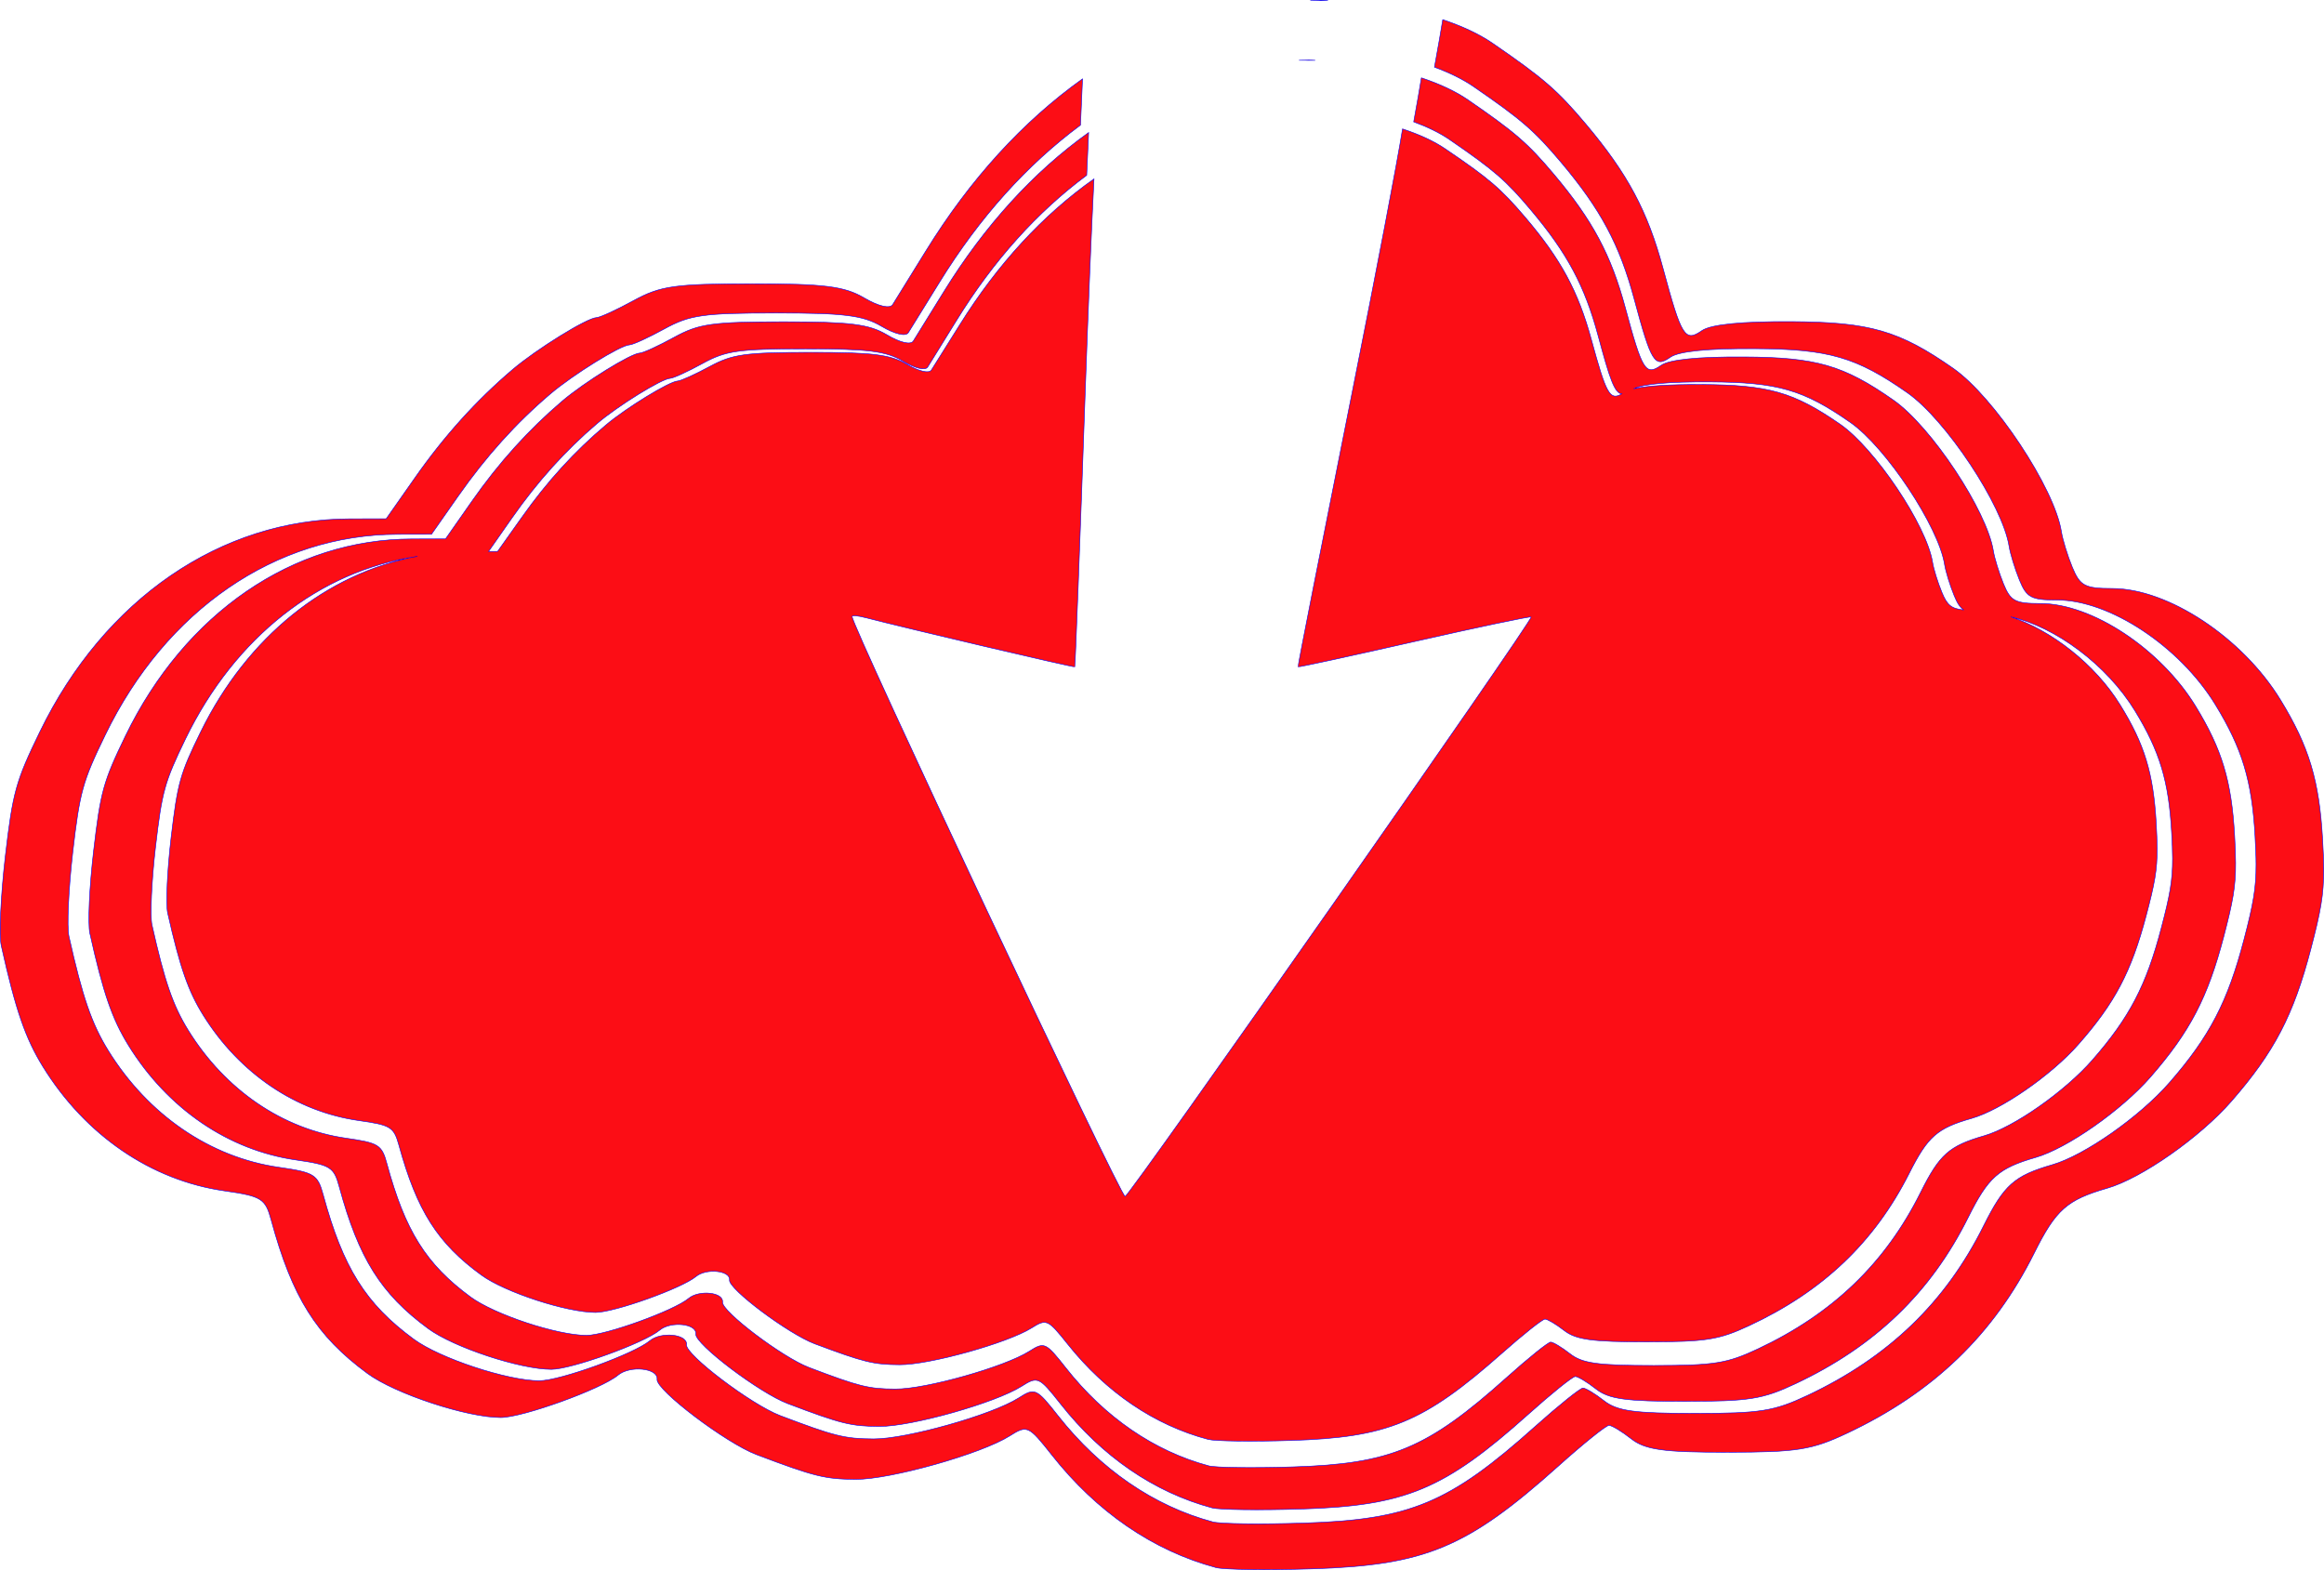
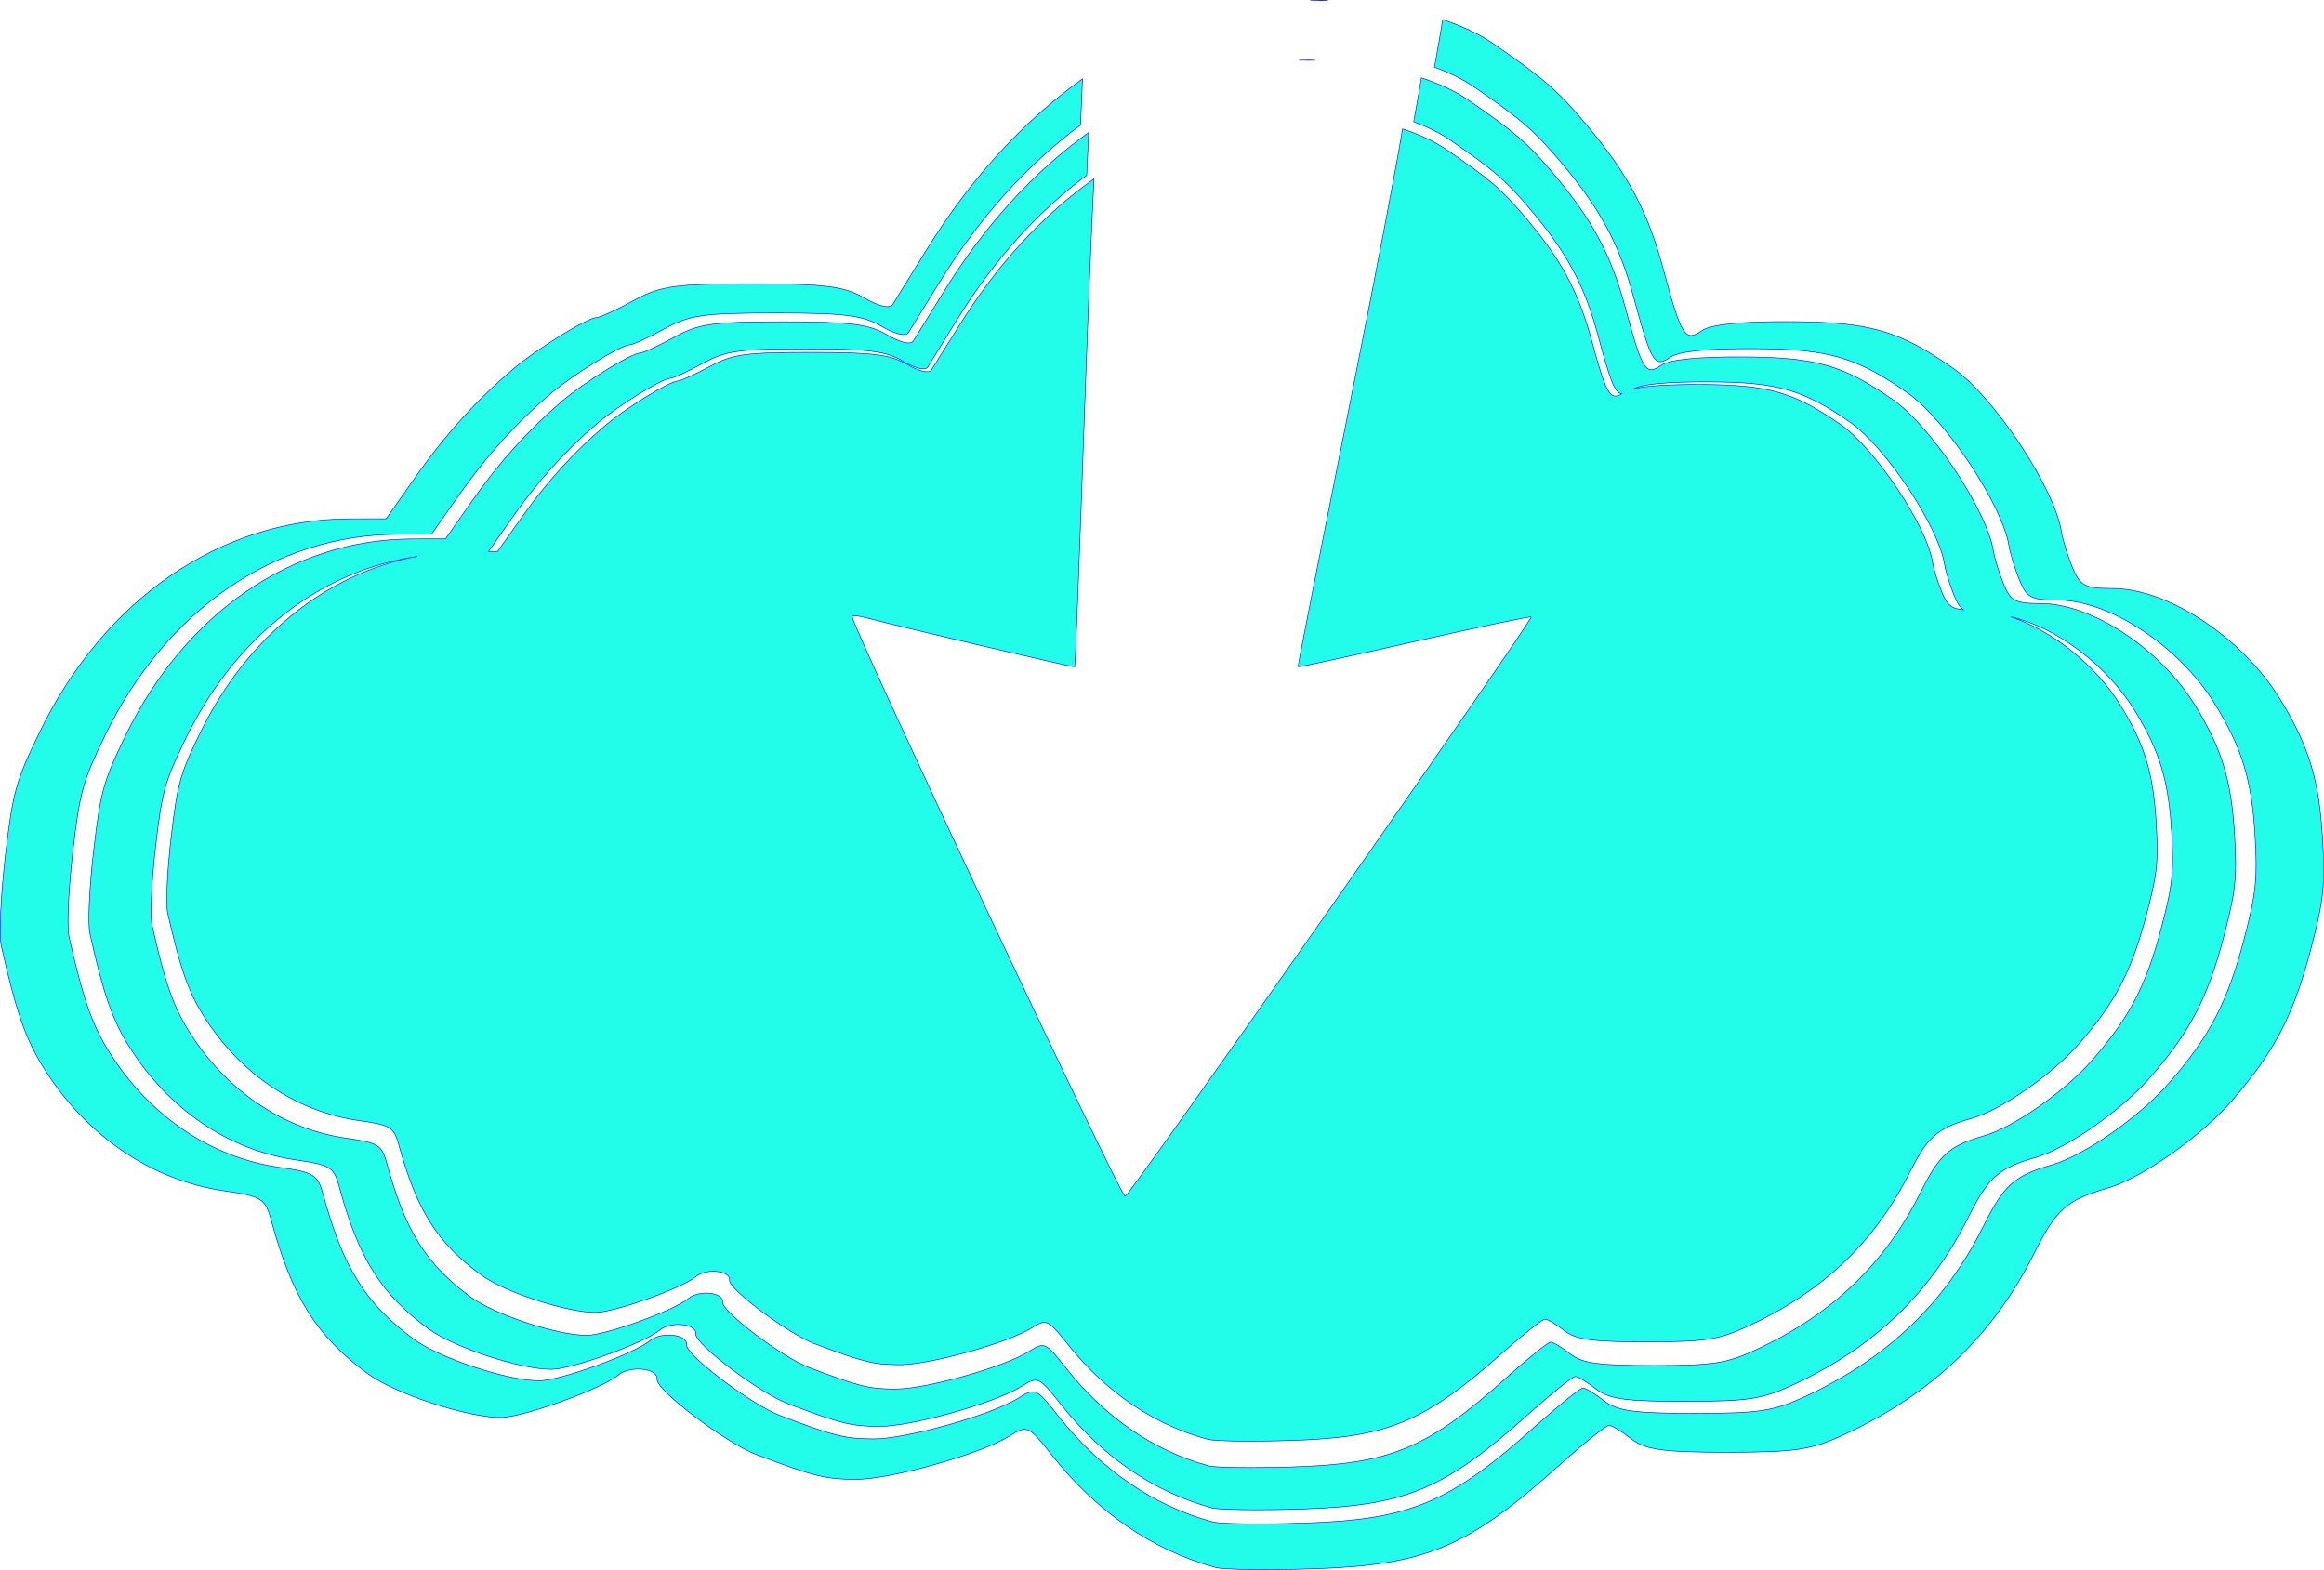
<svg xmlns="http://www.w3.org/2000/svg" width="30mm" height="20.265mm" viewBox="0 0 30 20.265" version="1.1" id="svg6606">
  <defs id="defs6600" />
  <g id="layer1" transform="translate(0,-276.735)">
-     <path style="opacity:1;fill:#fc0d15;fill-opacity:1;stroke:#0000f6;stroke-width:0.007;stroke-miterlimit:4;stroke-dasharray:none;stroke-dashoffset:39.22;stroke-opacity:1" d="m 17.04,276.739 c -0.042,-3.3e-4 -0.083,0.002 -0.125,0.002 0.075,6.4e-4 0.154,6.4e-4 0.227,9.8e-4 -0.034,-9.8e-4 -0.068,-0.004 -0.101,-0.004 z m 1.584,0.249 c -0.021,0.132 -0.058,0.346 -0.107,0.614 0.19,0.07 0.362,0.153 0.502,0.249 0.624,0.429 0.787,0.57 1.135,0.983 0.508,0.603 0.752,1.059 0.94,1.757 0.223,0.828 0.265,0.897 0.469,0.755 0.109,-0.076 0.484,-0.114 1.093,-0.11 0.95,0.005 1.308,0.109 1.965,0.569 0.496,0.347 1.231,1.455 1.314,1.983 0.015,0.096 0.075,0.291 0.133,0.434 0.093,0.228 0.152,0.259 0.485,0.259 0.68,0 1.584,0.598 2.045,1.352 0.347,0.567 0.472,0.982 0.512,1.698 0.007,0.142 0.013,0.258 0.013,0.362 0.001,0.313 -0.038,0.518 -0.155,0.967 -0.211,0.807 -0.444,1.256 -0.965,1.853 -0.384,0.44 -1.095,0.938 -1.51,1.058 -0.492,0.142 -0.624,0.261 -0.888,0.79 -0.493,0.99 -1.228,1.696 -2.274,2.189 -0.431,0.203 -0.606,0.231 -1.453,0.231 -0.78,3.2e-4 -1.002,-0.03 -1.172,-0.163 -0.115,-0.09 -0.237,-0.164 -0.272,-0.164 -0.034,0 -0.311,0.222 -0.615,0.494 -1.108,0.993 -1.619,1.206 -2.991,1.249 -0.551,0.018 -1.079,0.011 -1.174,-0.015 v -2.7e-4 c -0.762,-0.205 -1.448,-0.677 -1.994,-1.368 -0.282,-0.358 -0.3,-0.366 -0.512,-0.231 -0.345,0.219 -1.45,0.53 -1.871,0.528 -0.374,-0.002 -0.505,-0.035 -1.206,-0.301 -0.371,-0.141 -1.224,-0.786 -1.209,-0.915 0.016,-0.136 -0.328,-0.173 -0.474,-0.051 -0.203,0.169 -1.16,0.516 -1.426,0.516 -0.41,0 -1.286,-0.29 -1.62,-0.536 -0.623,-0.458 -0.914,-0.924 -1.17,-1.866 -0.071,-0.26 -0.116,-0.288 -0.568,-0.353 -0.891,-0.128 -1.691,-0.675 -2.207,-1.509 -0.214,-0.347 -0.331,-0.687 -0.507,-1.473 -0.028,-0.124 -0.005,-0.612 0.049,-1.083 0.091,-0.784 0.127,-0.914 0.42,-1.517 0.783,-1.614 2.201,-2.587 3.774,-2.59 l 0.437,-6.5e-4 0.347,-0.495 c 0.355,-0.507 0.748,-0.944 1.189,-1.318 0.292,-0.248 0.905,-0.628 1.02,-0.632 0.044,-10e-4 0.248,-0.095 0.452,-0.207 0.327,-0.179 0.5,-0.204 1.441,-0.204 0.874,-6.6e-4 1.122,0.03 1.36,0.171 0.173,0.102 0.313,0.135 0.347,0.082 0.031,-0.049 0.212,-0.341 0.402,-0.65 0.517,-0.839 1.131,-1.518 1.82,-2.029 0.009,-0.194 0.018,-0.434 0.026,-0.597 -0.769,0.549 -1.452,1.296 -2.024,2.224 -0.202,0.327 -0.394,0.638 -0.427,0.69 -0.036,0.057 -0.185,0.021 -0.369,-0.087 -0.252,-0.149 -0.515,-0.182 -1.444,-0.182 -0.999,6.6e-4 -1.183,0.027 -1.531,0.217 -0.217,0.119 -0.432,0.218 -0.479,0.22 -0.123,0.004 -0.774,0.407 -1.084,0.671 -0.468,0.398 -0.885,0.861 -1.262,1.4 l -0.369,0.526 -0.464,6.5e-4 c -1.67,0.002 -3.176,1.037 -4.007,2.75 -0.311,0.64 -0.349,0.778 -0.446,1.61 -0.058,0.501 -0.082,1.018 -0.052,1.15 0.186,0.834 0.311,1.195 0.538,1.563 0.548,0.886 1.397,1.467 2.343,1.603 0.48,0.069 0.528,0.099 0.603,0.375 0.272,1 0.582,1.495 1.243,1.982 0.355,0.262 1.285,0.569 1.721,0.569 0.282,0 1.299,-0.367 1.514,-0.547 0.155,-0.13 0.521,-0.091 0.504,0.054 -0.016,0.137 0.89,0.823 1.284,0.972 0.745,0.282 0.884,0.317 1.281,0.319 0.447,0.002 1.619,-0.328 1.986,-0.56 0.226,-0.143 0.244,-0.135 0.544,0.245 0.579,0.735 1.308,1.235 2.117,1.453 v 3e-4 c 0.101,0.028 0.662,0.035 1.248,0.017 1.456,-0.046 1.999,-0.273 3.175,-1.327 0.322,-0.289 0.616,-0.525 0.653,-0.525 0.037,0 0.166,0.078 0.288,0.174 0.18,0.141 0.416,0.174 1.244,0.173 0.899,-6.6e-4 1.084,-0.03 1.542,-0.246 1.111,-0.523 1.891,-1.273 2.415,-2.324 0.28,-0.562 0.422,-0.688 0.944,-0.839 0.441,-0.127 1.196,-0.656 1.603,-1.123 0.553,-0.634 0.801,-1.11 1.025,-1.967 0.125,-0.477 0.166,-0.695 0.165,-1.027 -3.2e-4,-0.111 -0.005,-0.234 -0.014,-0.385 -0.043,-0.761 -0.175,-1.201 -0.544,-1.803 -0.489,-0.801 -1.45,-1.437 -2.172,-1.437 -0.353,0 -0.416,-0.034 -0.515,-0.275 -0.062,-0.151 -0.125,-0.358 -0.141,-0.46 -0.088,-0.561 -0.868,-1.737 -1.395,-2.106 -0.698,-0.488 -1.078,-0.598 -2.087,-0.604 -0.646,-0.004 -1.044,0.036 -1.16,0.117 -0.217,0.151 -0.262,0.078 -0.499,-0.801 -0.199,-0.741 -0.458,-1.226 -0.997,-1.866 -0.37,-0.439 -0.543,-0.589 -1.206,-1.045 -0.175,-0.12 -0.396,-0.221 -0.643,-0.304 z m -1.739,0.523 c -0.039,-3.4e-4 -0.077,0.002 -0.116,0.002 0.069,6.4e-4 0.142,3.2e-4 0.209,9.8e-4 -0.031,-9.8e-4 -0.062,-0.004 -0.093,-0.004 z m 1.463,0.23 c -0.019,0.122 -0.054,0.319 -0.099,0.567 0.176,0.065 0.335,0.141 0.464,0.23 0.577,0.396 0.727,0.526 1.049,0.909 0.469,0.557 0.695,0.979 0.868,1.623 0.149,0.554 0.211,0.739 0.305,0.75 -0.155,0.092 -0.203,-0.007 -0.392,-0.7 -0.171,-0.627 -0.393,-1.038 -0.854,-1.58 -0.317,-0.372 -0.465,-0.499 -1.033,-0.884 -0.15,-0.102 -0.339,-0.187 -0.551,-0.257 -0.069,0.432 -0.331,1.806 -0.654,3.42 -0.387,1.932 -0.7,3.518 -0.695,3.525 0.005,0.007 0.68,-0.14 1.5,-0.326 0.82,-0.186 1.499,-0.329 1.509,-0.318 0.03,0.035 -5.17,7.457 -5.241,7.48 -0.053,0.018 -3.537,-7.381 -3.524,-7.486 0.001,-0.017 0.079,-0.01 0.17,0.014 v -2.9e-4 c 0.509,0.133 2.694,0.647 2.704,0.636 0.006,-0.007 0.067,-1.593 0.134,-3.525 0.04,-1.138 0.081,-2.117 0.114,-2.774 -0.659,0.465 -1.243,1.097 -1.733,1.883 -0.173,0.277 -0.337,0.54 -0.366,0.584 -0.031,0.048 -0.159,0.018 -0.316,-0.074 -0.216,-0.126 -0.442,-0.154 -1.237,-0.154 -0.856,6.6e-4 -1.013,0.023 -1.311,0.184 -0.186,0.101 -0.371,0.184 -0.411,0.186 -0.105,0.004 -0.663,0.345 -0.928,0.569 -0.401,0.337 -0.758,0.729 -1.081,1.186 l -0.316,0.445 -0.116,2.9e-4 0.303,-0.433 c 0.328,-0.469 0.691,-0.872 1.098,-1.218 0.27,-0.23 0.836,-0.58 0.943,-0.584 0.041,-10e-4 0.229,-0.088 0.417,-0.191 0.302,-0.166 0.462,-0.189 1.331,-0.189 0.807,-3.2e-4 1.037,0.028 1.256,0.158 0.16,0.094 0.289,0.125 0.321,0.076 0.029,-0.045 0.196,-0.315 0.371,-0.6 0.478,-0.775 1.045,-1.403 1.681,-1.875 0.009,-0.179 0.017,-0.401 0.025,-0.552 -0.71,0.508 -1.341,1.198 -1.87,2.055 -0.186,0.302 -0.364,0.589 -0.394,0.637 -0.033,0.052 -0.171,0.02 -0.34,-0.081 -0.233,-0.138 -0.476,-0.168 -1.334,-0.168 -0.923,6.5e-4 -1.093,0.025 -1.414,0.201 -0.2,0.11 -0.4,0.202 -0.443,0.203 -0.113,0.004 -0.715,0.376 -1.001,0.62 -0.432,0.368 -0.818,0.795 -1.166,1.293 l -0.34,0.486 -0.429,6.6e-4 c -1.543,0.002 -2.934,0.958 -3.702,2.541 -0.287,0.592 -0.322,0.719 -0.412,1.488 -0.054,0.462 -0.076,0.941 -0.048,1.063 0.172,0.771 0.287,1.104 0.497,1.444 0.506,0.819 1.29,1.355 2.165,1.481 0.443,0.064 0.488,0.091 0.557,0.346 0.251,0.924 0.537,1.381 1.148,1.831 0.328,0.242 1.187,0.526 1.59,0.526 0.261,0 1.2,-0.34 1.399,-0.506 0.143,-0.12 0.481,-0.084 0.466,0.05 -0.015,0.127 0.822,0.76 1.186,0.898 0.688,0.261 0.817,0.293 1.184,0.295 0.413,0.002 1.496,-0.303 1.835,-0.518 0.208,-0.132 0.226,-0.124 0.503,0.227 0.535,0.679 1.208,1.141 1.956,1.342 v 2.9e-4 c 0.093,0.025 0.612,0.032 1.152,0.015 1.345,-0.042 1.847,-0.252 2.934,-1.226 0.298,-0.267 0.569,-0.485 0.603,-0.485 0.034,0 0.154,0.072 0.267,0.161 0.166,0.13 0.384,0.161 1.149,0.16 0.831,-6.6e-4 1.002,-0.028 1.425,-0.227 1.027,-0.483 1.747,-1.176 2.231,-2.147 0.259,-0.519 0.39,-0.636 0.872,-0.775 0.407,-0.118 1.104,-0.606 1.481,-1.037 0.511,-0.586 0.74,-1.026 0.947,-1.817 0.115,-0.441 0.154,-0.642 0.152,-0.949 -3.3e-4,-0.102 -0.005,-0.216 -0.013,-0.355 -0.04,-0.703 -0.162,-1.109 -0.502,-1.666 -0.452,-0.74 -1.339,-1.327 -2.006,-1.327 -0.326,0 -0.384,-0.031 -0.475,-0.254 -0.057,-0.14 -0.116,-0.331 -0.131,-0.425 -0.082,-0.518 -0.802,-1.605 -1.289,-1.946 -0.645,-0.451 -0.996,-0.553 -1.928,-0.558 -0.597,-0.004 -0.965,0.034 -1.072,0.108 -0.2,0.139 -0.242,0.072 -0.461,-0.74 -0.184,-0.684 -0.423,-1.132 -0.921,-1.724 -0.342,-0.406 -0.502,-0.544 -1.114,-0.965 -0.162,-0.111 -0.366,-0.204 -0.594,-0.281 z m 3.724,3.924 c 0.878,0.005 1.209,0.101 1.816,0.525 0.458,0.321 1.137,1.345 1.214,1.832 0.014,0.089 0.069,0.269 0.123,0.4 0.039,0.095 0.072,0.152 0.125,0.187 -0.163,-0.015 -0.216,-0.066 -0.282,-0.226 -0.053,-0.128 -0.107,-0.303 -0.121,-0.39 -0.076,-0.475 -0.744,-1.471 -1.195,-1.783 -0.598,-0.413 -0.924,-0.507 -1.788,-0.511 -0.416,-0.002 -0.712,0.017 -0.876,0.055 0.124,-0.062 0.458,-0.092 0.984,-0.089 z M 5.381,283.917 c -1.167,0.222 -2.187,1.036 -2.79,2.265 -0.266,0.542 -0.299,0.659 -0.382,1.364 -0.05,0.424 -0.07,0.862 -0.045,0.974 0.159,0.706 0.266,1.012 0.461,1.324 0.469,0.75 1.197,1.242 2.007,1.357 0.411,0.058 0.452,0.083 0.517,0.317 0.233,0.847 0.499,1.266 1.065,1.678 0.304,0.222 1.101,0.482 1.474,0.482 0.242,0 1.113,-0.311 1.297,-0.464 0.133,-0.11 0.446,-0.077 0.432,0.046 -0.014,0.116 0.762,0.696 1.1,0.823 0.638,0.239 0.757,0.268 1.097,0.27 0.383,0.002 1.387,-0.278 1.702,-0.474 0.193,-0.121 0.209,-0.114 0.466,0.208 0.496,0.622 1.12,1.046 1.814,1.23 0.086,0.023 0.567,0.03 1.069,0.014 1.247,-0.039 1.712,-0.231 2.72,-1.123 0.276,-0.245 0.528,-0.444 0.559,-0.444 0.031,0 0.143,0.066 0.247,0.147 0.154,0.119 0.356,0.147 1.065,0.147 0.77,-6.5e-4 0.929,-0.026 1.321,-0.208 0.952,-0.443 1.62,-1.078 2.069,-1.968 0.24,-0.476 0.361,-0.583 0.808,-0.71 0.378,-0.108 1.024,-0.555 1.373,-0.951 0.474,-0.537 0.686,-0.94 0.878,-1.666 0.107,-0.404 0.143,-0.588 0.141,-0.869 -3.3e-4,-0.094 -0.005,-0.198 -0.012,-0.326 -0.037,-0.644 -0.15,-1.017 -0.466,-1.527 -0.323,-0.523 -0.886,-0.961 -1.411,-1.135 0.577,0.13 1.239,0.619 1.603,1.214 0.32,0.524 0.436,0.907 0.473,1.569 0.007,0.131 0.012,0.238 0.012,0.335 10e-4,0.289 -0.035,0.478 -0.144,0.893 -0.195,0.746 -0.41,1.16 -0.892,1.711 -0.355,0.406 -1.011,0.866 -1.395,0.977 -0.454,0.131 -0.577,0.241 -0.821,0.73 -0.456,0.915 -1.134,1.567 -2.101,2.022 -0.398,0.187 -0.56,0.213 -1.342,0.214 -0.721,3.2e-4 -0.926,-0.028 -1.082,-0.151 -0.106,-0.083 -0.219,-0.151 -0.251,-0.151 -0.032,0 -0.287,0.205 -0.568,0.457 -1.023,0.917 -1.496,1.115 -2.763,1.154 -0.509,0.016 -0.997,0.01 -1.085,-0.014 v -2.9e-4 c -0.704,-0.19 -1.338,-0.625 -1.842,-1.264 -0.261,-0.331 -0.277,-0.338 -0.473,-0.214 -0.319,0.202 -1.339,0.49 -1.728,0.487 -0.345,-10e-4 -0.466,-0.032 -1.114,-0.278 -0.343,-0.13 -1.131,-0.726 -1.117,-0.845 0.015,-0.126 -0.303,-0.16 -0.438,-0.047 -0.187,0.157 -1.072,0.477 -1.317,0.477 -0.379,0 -1.188,-0.268 -1.497,-0.495 -0.575,-0.423 -0.845,-0.854 -1.081,-1.724 -0.065,-0.24 -0.107,-0.266 -0.525,-0.326 -0.823,-0.118 -1.562,-0.623 -2.039,-1.394 -0.198,-0.32 -0.306,-0.635 -0.468,-1.36 -0.026,-0.115 -0.005,-0.565 0.045,-1 0.084,-0.724 0.118,-0.844 0.388,-1.401 0.639,-1.316 1.735,-2.17 2.983,-2.354 z" id="rect1303-7-9-9-3-4" />
+     <path style="opacity:1;fill:#22fde9;fill-opacity:1;stroke:#0000f6;stroke-width:0.007;stroke-miterlimit:4;stroke-dasharray:none;stroke-dashoffset:39.22;stroke-opacity:1" d="m 17.04,276.739 c -0.042,-3.3e-4 -0.083,0.002 -0.125,0.002 0.075,6.4e-4 0.154,6.4e-4 0.227,9.8e-4 -0.034,-9.8e-4 -0.068,-0.004 -0.101,-0.004 z m 1.584,0.249 c -0.021,0.132 -0.058,0.346 -0.107,0.614 0.19,0.07 0.362,0.153 0.502,0.249 0.624,0.429 0.787,0.57 1.135,0.983 0.508,0.603 0.752,1.059 0.94,1.757 0.223,0.828 0.265,0.897 0.469,0.755 0.109,-0.076 0.484,-0.114 1.093,-0.11 0.95,0.005 1.308,0.109 1.965,0.569 0.496,0.347 1.231,1.455 1.314,1.983 0.015,0.096 0.075,0.291 0.133,0.434 0.093,0.228 0.152,0.259 0.485,0.259 0.68,0 1.584,0.598 2.045,1.352 0.347,0.567 0.472,0.982 0.512,1.698 0.007,0.142 0.013,0.258 0.013,0.362 0.001,0.313 -0.038,0.518 -0.155,0.967 -0.211,0.807 -0.444,1.256 -0.965,1.853 -0.384,0.44 -1.095,0.938 -1.51,1.058 -0.492,0.142 -0.624,0.261 -0.888,0.79 -0.493,0.99 -1.228,1.696 -2.274,2.189 -0.431,0.203 -0.606,0.231 -1.453,0.231 -0.78,3.2e-4 -1.002,-0.03 -1.172,-0.163 -0.115,-0.09 -0.237,-0.164 -0.272,-0.164 -0.034,0 -0.311,0.222 -0.615,0.494 -1.108,0.993 -1.619,1.206 -2.991,1.249 -0.551,0.018 -1.079,0.011 -1.174,-0.015 v -2.7e-4 c -0.762,-0.205 -1.448,-0.677 -1.994,-1.368 -0.282,-0.358 -0.3,-0.366 -0.512,-0.231 -0.345,0.219 -1.45,0.53 -1.871,0.528 -0.374,-0.002 -0.505,-0.035 -1.206,-0.301 -0.371,-0.141 -1.224,-0.786 -1.209,-0.915 0.016,-0.136 -0.328,-0.173 -0.474,-0.051 -0.203,0.169 -1.16,0.516 -1.426,0.516 -0.41,0 -1.286,-0.29 -1.62,-0.536 -0.623,-0.458 -0.914,-0.924 -1.17,-1.866 -0.071,-0.26 -0.116,-0.288 -0.568,-0.353 -0.891,-0.128 -1.691,-0.675 -2.207,-1.509 -0.214,-0.347 -0.331,-0.687 -0.507,-1.473 -0.028,-0.124 -0.005,-0.612 0.049,-1.083 0.091,-0.784 0.127,-0.914 0.42,-1.517 0.783,-1.614 2.201,-2.587 3.774,-2.59 l 0.437,-6.5e-4 0.347,-0.495 c 0.355,-0.507 0.748,-0.944 1.189,-1.318 0.292,-0.248 0.905,-0.628 1.02,-0.632 0.044,-10e-4 0.248,-0.095 0.452,-0.207 0.327,-0.179 0.5,-0.204 1.441,-0.204 0.874,-6.6e-4 1.122,0.03 1.36,0.171 0.173,0.102 0.313,0.135 0.347,0.082 0.031,-0.049 0.212,-0.341 0.402,-0.65 0.517,-0.839 1.131,-1.518 1.82,-2.029 0.009,-0.194 0.018,-0.434 0.026,-0.597 -0.769,0.549 -1.452,1.296 -2.024,2.224 -0.202,0.327 -0.394,0.638 -0.427,0.69 -0.036,0.057 -0.185,0.021 -0.369,-0.087 -0.252,-0.149 -0.515,-0.182 -1.444,-0.182 -0.999,6.6e-4 -1.183,0.027 -1.531,0.217 -0.217,0.119 -0.432,0.218 -0.479,0.22 -0.123,0.004 -0.774,0.407 -1.084,0.671 -0.468,0.398 -0.885,0.861 -1.262,1.4 l -0.369,0.526 -0.464,6.5e-4 c -1.67,0.002 -3.176,1.037 -4.007,2.75 -0.311,0.64 -0.349,0.778 -0.446,1.61 -0.058,0.501 -0.082,1.018 -0.052,1.15 0.186,0.834 0.311,1.195 0.538,1.563 0.548,0.886 1.397,1.467 2.343,1.603 0.48,0.069 0.528,0.099 0.603,0.375 0.272,1 0.582,1.495 1.243,1.982 0.355,0.262 1.285,0.569 1.721,0.569 0.282,0 1.299,-0.367 1.514,-0.547 0.155,-0.13 0.521,-0.091 0.504,0.054 -0.016,0.137 0.89,0.823 1.284,0.972 0.745,0.282 0.884,0.317 1.281,0.319 0.447,0.002 1.619,-0.328 1.986,-0.56 0.226,-0.143 0.244,-0.135 0.544,0.245 0.579,0.735 1.308,1.235 2.117,1.453 v 3e-4 c 0.101,0.028 0.662,0.035 1.248,0.017 1.456,-0.046 1.999,-0.273 3.175,-1.327 0.322,-0.289 0.616,-0.525 0.653,-0.525 0.037,0 0.166,0.078 0.288,0.174 0.18,0.141 0.416,0.174 1.244,0.173 0.899,-6.6e-4 1.084,-0.03 1.542,-0.246 1.111,-0.523 1.891,-1.273 2.415,-2.324 0.28,-0.562 0.422,-0.688 0.944,-0.839 0.441,-0.127 1.196,-0.656 1.603,-1.123 0.553,-0.634 0.801,-1.11 1.025,-1.967 0.125,-0.477 0.166,-0.695 0.165,-1.027 -3.2e-4,-0.111 -0.005,-0.234 -0.014,-0.385 -0.043,-0.761 -0.175,-1.201 -0.544,-1.803 -0.489,-0.801 -1.45,-1.437 -2.172,-1.437 -0.353,0 -0.416,-0.034 -0.515,-0.275 -0.062,-0.151 -0.125,-0.358 -0.141,-0.46 -0.088,-0.561 -0.868,-1.737 -1.395,-2.106 -0.698,-0.488 -1.078,-0.598 -2.087,-0.604 -0.646,-0.004 -1.044,0.036 -1.16,0.117 -0.217,0.151 -0.262,0.078 -0.499,-0.801 -0.199,-0.741 -0.458,-1.226 -0.997,-1.866 -0.37,-0.439 -0.543,-0.589 -1.206,-1.045 -0.175,-0.12 -0.396,-0.221 -0.643,-0.304 z m -1.739,0.523 c -0.039,-3.4e-4 -0.077,0.002 -0.116,0.002 0.069,6.4e-4 0.142,3.2e-4 0.209,9.8e-4 -0.031,-9.8e-4 -0.062,-0.004 -0.093,-0.004 z m 1.463,0.23 c -0.019,0.122 -0.054,0.319 -0.099,0.567 0.176,0.065 0.335,0.141 0.464,0.23 0.577,0.396 0.727,0.526 1.049,0.909 0.469,0.557 0.695,0.979 0.868,1.623 0.149,0.554 0.211,0.739 0.305,0.75 -0.155,0.092 -0.203,-0.007 -0.392,-0.7 -0.171,-0.627 -0.393,-1.038 -0.854,-1.58 -0.317,-0.372 -0.465,-0.499 -1.033,-0.884 -0.15,-0.102 -0.339,-0.187 -0.551,-0.257 -0.069,0.432 -0.331,1.806 -0.654,3.42 -0.387,1.932 -0.7,3.518 -0.695,3.525 0.005,0.007 0.68,-0.14 1.5,-0.326 0.82,-0.186 1.499,-0.329 1.509,-0.318 0.03,0.035 -5.17,7.457 -5.241,7.48 -0.053,0.018 -3.537,-7.381 -3.524,-7.486 0.001,-0.017 0.079,-0.01 0.17,0.014 v -2.9e-4 c 0.509,0.133 2.694,0.647 2.704,0.636 0.006,-0.007 0.067,-1.593 0.134,-3.525 0.04,-1.138 0.081,-2.117 0.114,-2.774 -0.659,0.465 -1.243,1.097 -1.733,1.883 -0.173,0.277 -0.337,0.54 -0.366,0.584 -0.031,0.048 -0.159,0.018 -0.316,-0.074 -0.216,-0.126 -0.442,-0.154 -1.237,-0.154 -0.856,6.6e-4 -1.013,0.023 -1.311,0.184 -0.186,0.101 -0.371,0.184 -0.411,0.186 -0.105,0.004 -0.663,0.345 -0.928,0.569 -0.401,0.337 -0.758,0.729 -1.081,1.186 l -0.316,0.445 -0.116,2.9e-4 0.303,-0.433 c 0.328,-0.469 0.691,-0.872 1.098,-1.218 0.27,-0.23 0.836,-0.58 0.943,-0.584 0.041,-10e-4 0.229,-0.088 0.417,-0.191 0.302,-0.166 0.462,-0.189 1.331,-0.189 0.807,-3.2e-4 1.037,0.028 1.256,0.158 0.16,0.094 0.289,0.125 0.321,0.076 0.029,-0.045 0.196,-0.315 0.371,-0.6 0.478,-0.775 1.045,-1.403 1.681,-1.875 0.009,-0.179 0.017,-0.401 0.025,-0.552 -0.71,0.508 -1.341,1.198 -1.87,2.055 -0.186,0.302 -0.364,0.589 -0.394,0.637 -0.033,0.052 -0.171,0.02 -0.34,-0.081 -0.233,-0.138 -0.476,-0.168 -1.334,-0.168 -0.923,6.5e-4 -1.093,0.025 -1.414,0.201 -0.2,0.11 -0.4,0.202 -0.443,0.203 -0.113,0.004 -0.715,0.376 -1.001,0.62 -0.432,0.368 -0.818,0.795 -1.166,1.293 l -0.34,0.486 -0.429,6.6e-4 c -1.543,0.002 -2.934,0.958 -3.702,2.541 -0.287,0.592 -0.322,0.719 -0.412,1.488 -0.054,0.462 -0.076,0.941 -0.048,1.063 0.172,0.771 0.287,1.104 0.497,1.444 0.506,0.819 1.29,1.355 2.165,1.481 0.443,0.064 0.488,0.091 0.557,0.346 0.251,0.924 0.537,1.381 1.148,1.831 0.328,0.242 1.187,0.526 1.59,0.526 0.261,0 1.2,-0.34 1.399,-0.506 0.143,-0.12 0.481,-0.084 0.466,0.05 -0.015,0.127 0.822,0.76 1.186,0.898 0.688,0.261 0.817,0.293 1.184,0.295 0.413,0.002 1.496,-0.303 1.835,-0.518 0.208,-0.132 0.226,-0.124 0.503,0.227 0.535,0.679 1.208,1.141 1.956,1.342 v 2.9e-4 c 0.093,0.025 0.612,0.032 1.152,0.015 1.345,-0.042 1.847,-0.252 2.934,-1.226 0.298,-0.267 0.569,-0.485 0.603,-0.485 0.034,0 0.154,0.072 0.267,0.161 0.166,0.13 0.384,0.161 1.149,0.16 0.831,-6.6e-4 1.002,-0.028 1.425,-0.227 1.027,-0.483 1.747,-1.176 2.231,-2.147 0.259,-0.519 0.39,-0.636 0.872,-0.775 0.407,-0.118 1.104,-0.606 1.481,-1.037 0.511,-0.586 0.74,-1.026 0.947,-1.817 0.115,-0.441 0.154,-0.642 0.152,-0.949 -3.3e-4,-0.102 -0.005,-0.216 -0.013,-0.355 -0.04,-0.703 -0.162,-1.109 -0.502,-1.666 -0.452,-0.74 -1.339,-1.327 -2.006,-1.327 -0.326,0 -0.384,-0.031 -0.475,-0.254 -0.057,-0.14 -0.116,-0.331 -0.131,-0.425 -0.082,-0.518 -0.802,-1.605 -1.289,-1.946 -0.645,-0.451 -0.996,-0.553 -1.928,-0.558 -0.597,-0.004 -0.965,0.034 -1.072,0.108 -0.2,0.139 -0.242,0.072 -0.461,-0.74 -0.184,-0.684 -0.423,-1.132 -0.921,-1.724 -0.342,-0.406 -0.502,-0.544 -1.114,-0.965 -0.162,-0.111 -0.366,-0.204 -0.594,-0.281 z m 3.724,3.924 c 0.878,0.005 1.209,0.101 1.816,0.525 0.458,0.321 1.137,1.345 1.214,1.832 0.014,0.089 0.069,0.269 0.123,0.4 0.039,0.095 0.072,0.152 0.125,0.187 -0.163,-0.015 -0.216,-0.066 -0.282,-0.226 -0.053,-0.128 -0.107,-0.303 -0.121,-0.39 -0.076,-0.475 -0.744,-1.471 -1.195,-1.783 -0.598,-0.413 -0.924,-0.507 -1.788,-0.511 -0.416,-0.002 -0.712,0.017 -0.876,0.055 0.124,-0.062 0.458,-0.092 0.984,-0.089 z M 5.381,283.917 c -1.167,0.222 -2.187,1.036 -2.79,2.265 -0.266,0.542 -0.299,0.659 -0.382,1.364 -0.05,0.424 -0.07,0.862 -0.045,0.974 0.159,0.706 0.266,1.012 0.461,1.324 0.469,0.75 1.197,1.242 2.007,1.357 0.411,0.058 0.452,0.083 0.517,0.317 0.233,0.847 0.499,1.266 1.065,1.678 0.304,0.222 1.101,0.482 1.474,0.482 0.242,0 1.113,-0.311 1.297,-0.464 0.133,-0.11 0.446,-0.077 0.432,0.046 -0.014,0.116 0.762,0.696 1.1,0.823 0.638,0.239 0.757,0.268 1.097,0.27 0.383,0.002 1.387,-0.278 1.702,-0.474 0.193,-0.121 0.209,-0.114 0.466,0.208 0.496,0.622 1.12,1.046 1.814,1.23 0.086,0.023 0.567,0.03 1.069,0.014 1.247,-0.039 1.712,-0.231 2.72,-1.123 0.276,-0.245 0.528,-0.444 0.559,-0.444 0.031,0 0.143,0.066 0.247,0.147 0.154,0.119 0.356,0.147 1.065,0.147 0.77,-6.5e-4 0.929,-0.026 1.321,-0.208 0.952,-0.443 1.62,-1.078 2.069,-1.968 0.24,-0.476 0.361,-0.583 0.808,-0.71 0.378,-0.108 1.024,-0.555 1.373,-0.951 0.474,-0.537 0.686,-0.94 0.878,-1.666 0.107,-0.404 0.143,-0.588 0.141,-0.869 -3.3e-4,-0.094 -0.005,-0.198 -0.012,-0.326 -0.037,-0.644 -0.15,-1.017 -0.466,-1.527 -0.323,-0.523 -0.886,-0.961 -1.411,-1.135 0.577,0.13 1.239,0.619 1.603,1.214 0.32,0.524 0.436,0.907 0.473,1.569 0.007,0.131 0.012,0.238 0.012,0.335 10e-4,0.289 -0.035,0.478 -0.144,0.893 -0.195,0.746 -0.41,1.16 -0.892,1.711 -0.355,0.406 -1.011,0.866 -1.395,0.977 -0.454,0.131 -0.577,0.241 -0.821,0.73 -0.456,0.915 -1.134,1.567 -2.101,2.022 -0.398,0.187 -0.56,0.213 -1.342,0.214 -0.721,3.2e-4 -0.926,-0.028 -1.082,-0.151 -0.106,-0.083 -0.219,-0.151 -0.251,-0.151 -0.032,0 -0.287,0.205 -0.568,0.457 -1.023,0.917 -1.496,1.115 -2.763,1.154 -0.509,0.016 -0.997,0.01 -1.085,-0.014 v -2.9e-4 c -0.704,-0.19 -1.338,-0.625 -1.842,-1.264 -0.261,-0.331 -0.277,-0.338 -0.473,-0.214 -0.319,0.202 -1.339,0.49 -1.728,0.487 -0.345,-10e-4 -0.466,-0.032 -1.114,-0.278 -0.343,-0.13 -1.131,-0.726 -1.117,-0.845 0.015,-0.126 -0.303,-0.16 -0.438,-0.047 -0.187,0.157 -1.072,0.477 -1.317,0.477 -0.379,0 -1.188,-0.268 -1.497,-0.495 -0.575,-0.423 -0.845,-0.854 -1.081,-1.724 -0.065,-0.24 -0.107,-0.266 -0.525,-0.326 -0.823,-0.118 -1.562,-0.623 -2.039,-1.394 -0.198,-0.32 -0.306,-0.635 -0.468,-1.36 -0.026,-0.115 -0.005,-0.565 0.045,-1 0.084,-0.724 0.118,-0.844 0.388,-1.401 0.639,-1.316 1.735,-2.17 2.983,-2.354 z" id="rect1303-7-9-9-3-4" />
  </g>
</svg>
